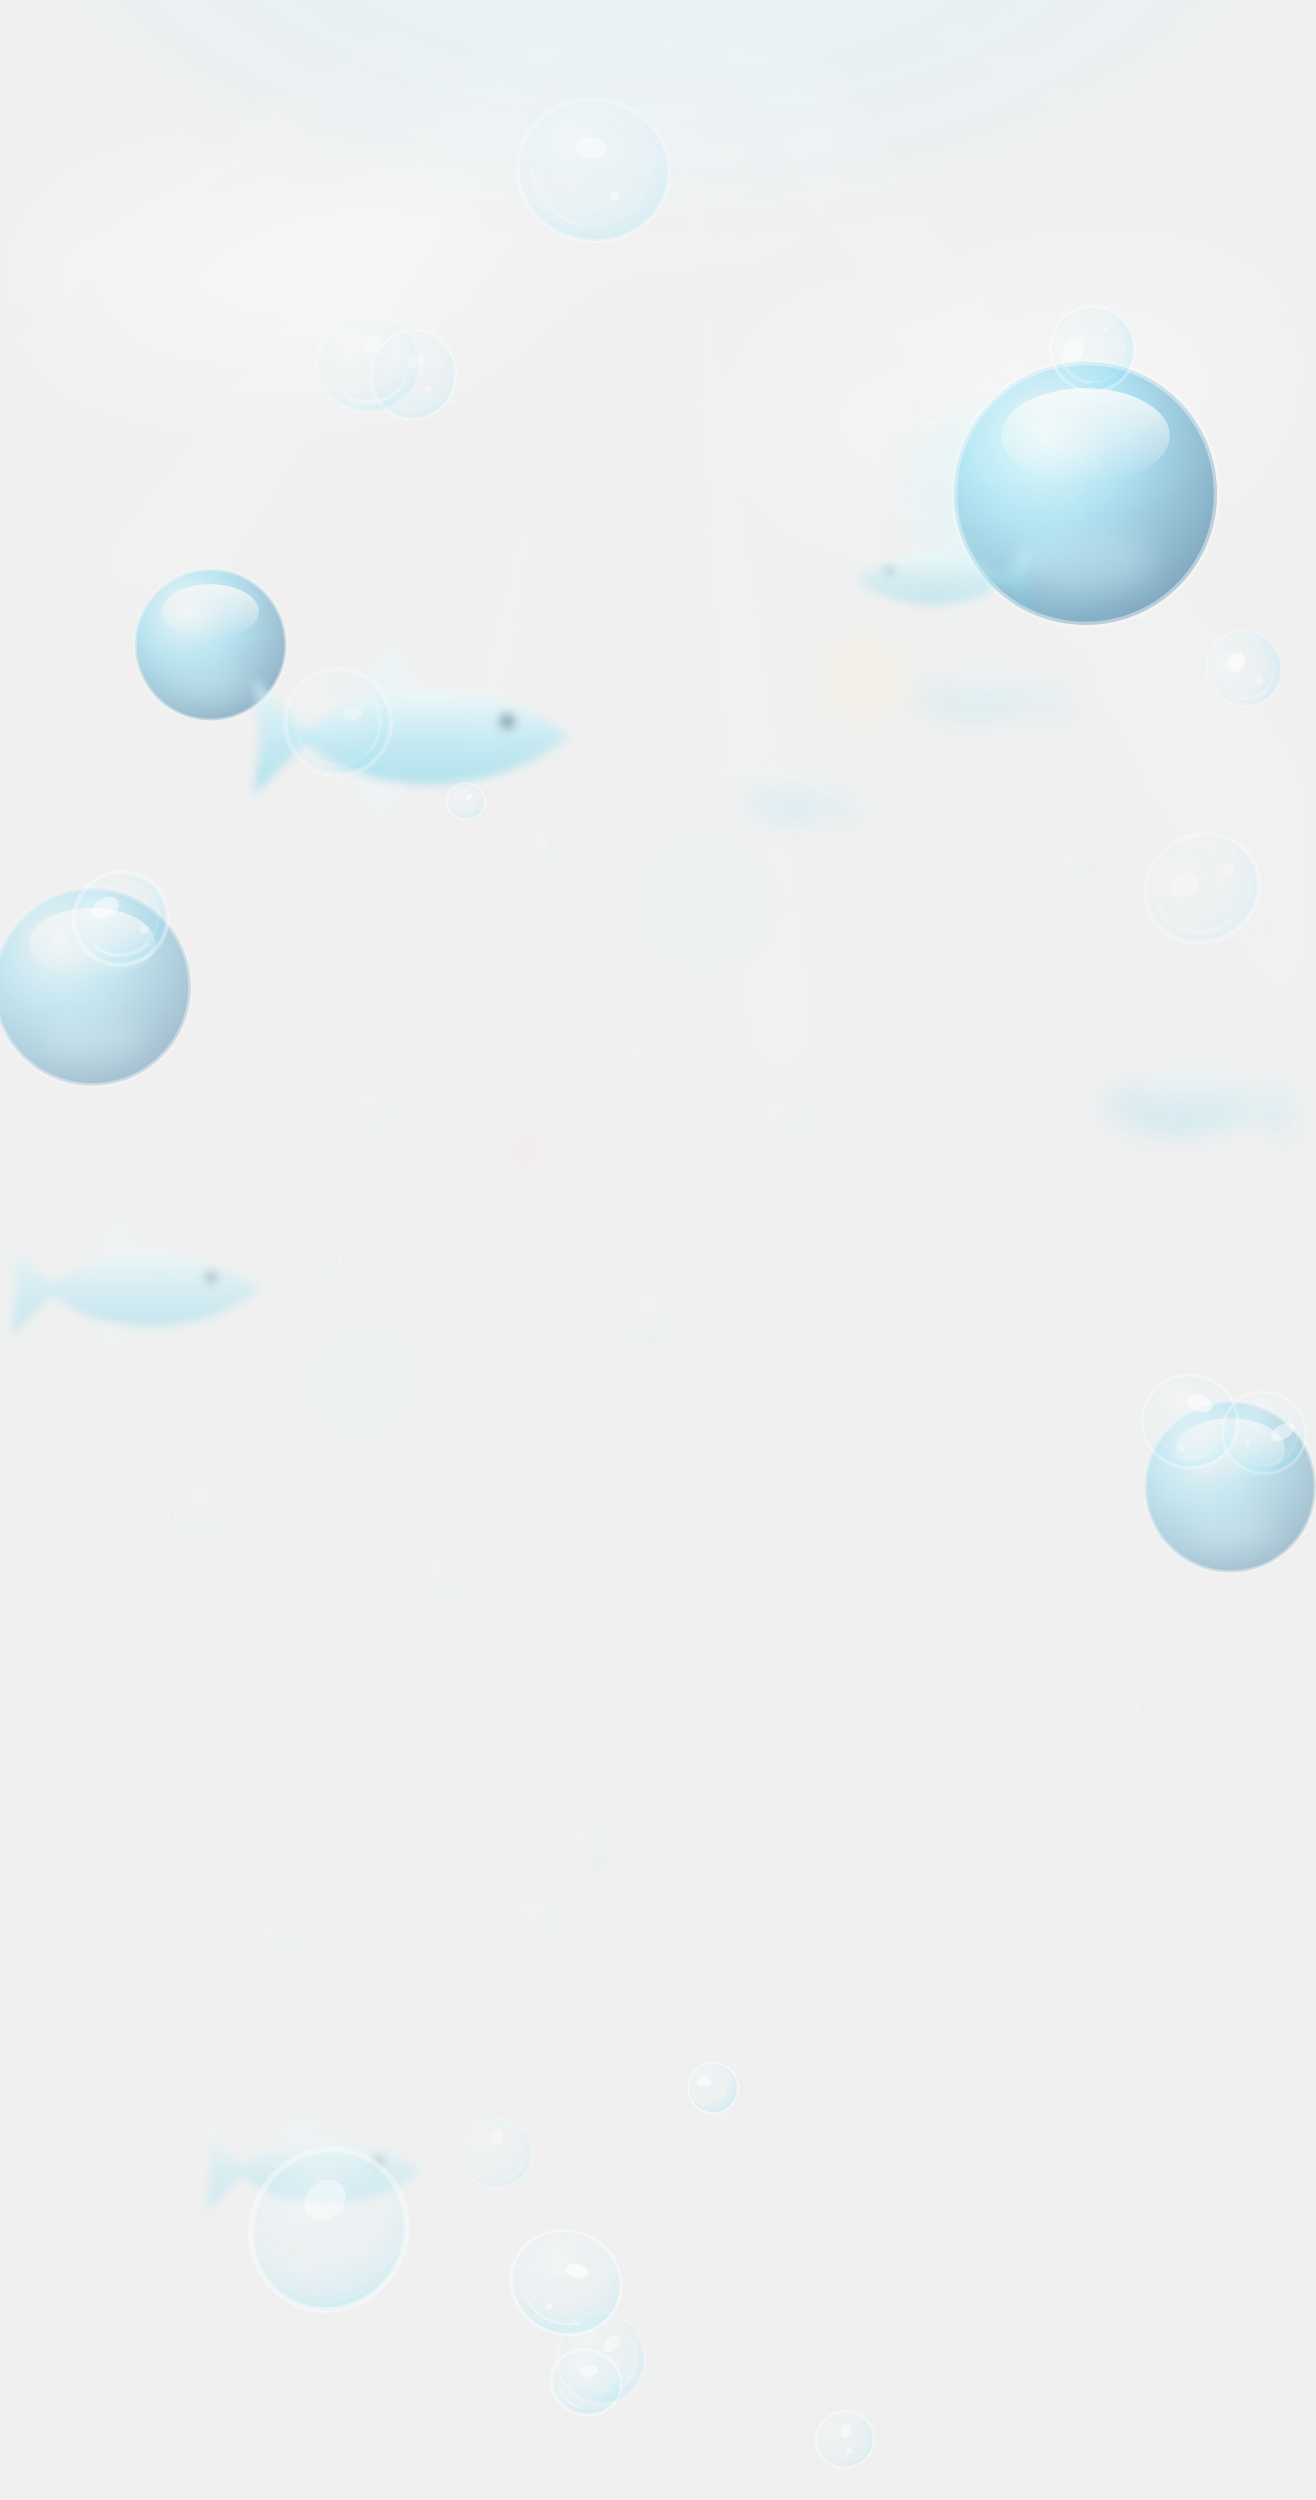
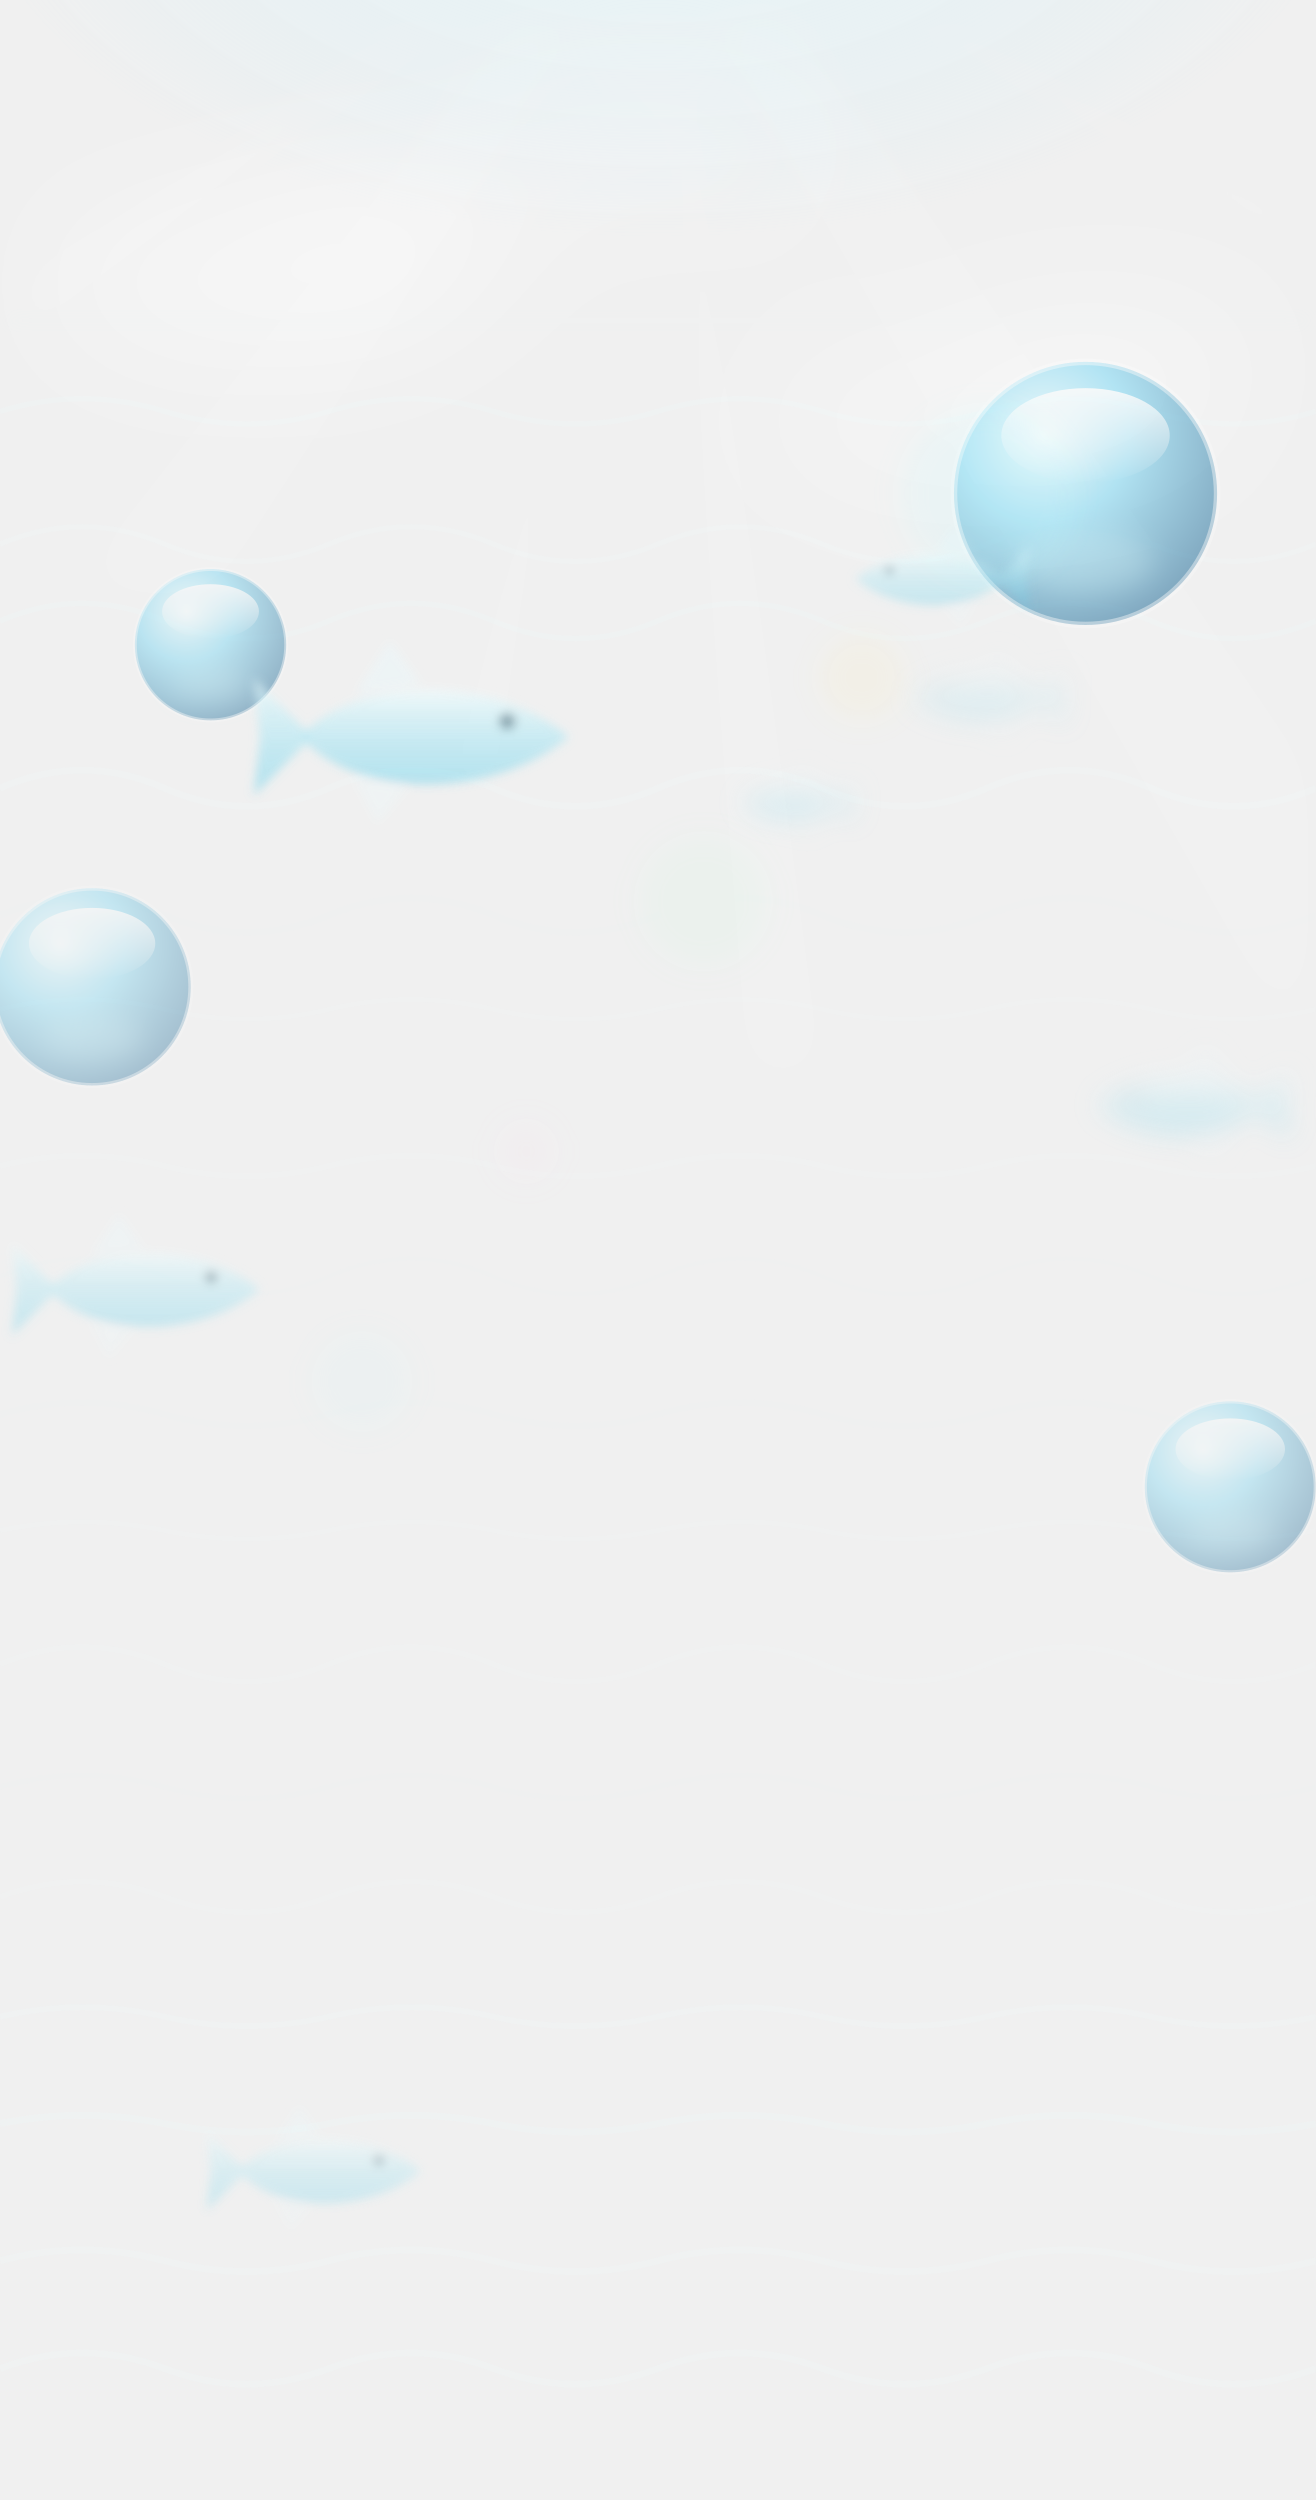
<svg xmlns="http://www.w3.org/2000/svg" viewBox="0 0 400 760" preserveAspectRatio="xMidYMid slice">
  <defs>
    <filter id="verreDoux" x="-60%" y="-60%" width="220%" height="220%">
      <feGaussianBlur stdDeviation="4" />
    </filter>
    <filter id="verreMoyen" x="-60%" y="-60%" width="220%" height="220%">
      <feGaussianBlur stdDeviation="9" />
    </filter>
    <filter id="verreFort" x="-60%" y="-60%" width="220%" height="220%">
      <feGaussianBlur stdDeviation="20" />
    </filter>
    <filter id="verreNet" x="-30%" y="-30%" width="160%" height="160%">
      <feGaussianBlur stdDeviation="1.4" />
    </filter>
    <radialGradient id="verreBulle" cx="34%" cy="30%" r="72%">
      <stop offset="0%" stop-color="#ffffff" stop-opacity=".45" />
      <stop offset="58%" stop-color="#cdf4ff" stop-opacity=".12" />
      <stop offset="100%" stop-color="#7fe3ff" stop-opacity=".3" />
    </radialGradient>
    <linearGradient id="verrePoisson" x1="0%" y1="0%" x2="0%" y2="100%">
      <stop offset="0%" stop-color="#f2feff" stop-opacity=".85" />
      <stop offset="100%" stop-color="#59cdea" stop-opacity=".55" />
    </linearGradient>
    <radialGradient id="verreBille" cx="34%" cy="28%" r="78%">
      <stop offset="0%" stop-color="#e8fdff" />
      <stop offset="42%" stop-color="#6fd3f2" />
      <stop offset="100%" stop-color="#0f5e8e" />
    </radialGradient>
    <linearGradient id="verreVernis" x1="0%" y1="0%" x2="0%" y2="100%">
      <stop offset="0%" stop-color="#ffffff" stop-opacity=".9" />
      <stop offset="100%" stop-color="#ffffff" stop-opacity="0" />
    </linearGradient>
    <linearGradient id="verreHerbeFond" x1="0%" y1="0%" x2="0%" y2="100%">
      <stop offset="0%" stop-color="#9bf0a8" stop-opacity=".5" />
      <stop offset="100%" stop-color="#117a52" stop-opacity=".75" />
    </linearGradient>
    <linearGradient id="verreHerbeAvant" x1="0%" y1="0%" x2="0%" y2="100%">
      <stop offset="0%" stop-color="#d9ffd0" stop-opacity=".9" />
      <stop offset="45%" stop-color="#66e08a" stop-opacity=".9" />
      <stop offset="100%" stop-color="#0d6b48" stop-opacity=".95" />
    </linearGradient>
    <radialGradient id="verreSoleil" cx="50%" cy="50%" r="50%">
      <stop offset="0%" stop-color="#ffffff" stop-opacity=".8" />
      <stop offset="45%" stop-color="#d8f8ff" stop-opacity=".3" />
      <stop offset="100%" stop-color="#bfeeff" stop-opacity="0" />
    </radialGradient>
  </defs>
  <ellipse cx="200" cy="-46" rx="210" ry="118" fill="url(#verreSoleil)" />
  <g filter="url(#verreMoyen)" opacity=".34">
    <path d="M191.22 -40 L208.78 -40 L-28.36 134.85 L-84.55 134.85Z" fill="#fff" opacity="0.13" />
    <path d="M193.44 -40 L206.56 -40 L64.34 179.62 L22.38 179.62Z" fill="#fff" opacity="0.21" />
    <path d="M196.36 -40 L203.64 -40 L153.93 246.77 L130.62 246.77Z" fill="#fff" opacity="0.14" />
    <path d="M196.03 -40 L203.97 -40 L251.53 328.58 L226.14 328.58Z" fill="#fff" opacity="0.17" />
    <path d="M191.19 -40 L208.81 -40 L445.06 306.26 L388.65 306.26Z" fill="#fff" opacity="0.22" />
    <path d="M191.3 -40 L208.7 -40 L576.52 157.83 L520.85 157.83Z" fill="#fff" opacity="0.14" />
  </g>
  <g filter="url(#verreFort)">
    <ellipse cx="78" cy="86" rx="62" ry="22" fill="#fff" opacity="0.42" />
    <ellipse cx="120" cy="70" rx="44" ry="17" fill="#fff" opacity="0.36" />
    <ellipse cx="300" cy="128" rx="70" ry="24" fill="#fff" opacity="0.3" />
    <ellipse cx="340" cy="108" rx="46" ry="18" fill="#fff" opacity="0.26" />
    <ellipse cx="196" cy="46" rx="54" ry="18" fill="#fff" opacity="0.22" />
  </g>
  <g>
    <path d="M0 125.05 Q25 117.39 50 125.05 Q75 132.7 100 125.05 Q125 117.39 150 125.05 Q175 132.7 200 125.05 Q225 117.39 250 125.05 Q275 132.7 300 125.05 Q325 117.39 350 125.05 Q375 132.7 400 125.05" fill="none" stroke="#eafdff" stroke-width="1.63" opacity="0.14" />
    <path d="M0 165.4 Q25 154.86 50 165.4 Q75 175.95 100 165.4 Q125 154.86 150 165.4 Q175 175.95 200 165.4 Q225 154.86 250 165.4 Q275 175.95 300 165.4 Q325 154.86 350 165.4 Q375 175.95 400 165.4" fill="none" stroke="#eafdff" stroke-width="1.62" opacity="0.11" />
    <path d="M0 188.77 Q25 178.07 50 188.77 Q75 199.48 100 188.77 Q125 178.07 150 188.77 Q175 199.48 200 188.77 Q225 178.07 250 188.77 Q275 199.48 300 188.77 Q325 178.07 350 188.77 Q375 199.48 400 188.77" fill="none" stroke="#eafdff" stroke-width="1.64" opacity="0.14" />
    <path d="M0 239.62 Q25 228.64 50 239.62 Q75 250.59 100 239.62 Q125 228.64 150 239.62 Q175 250.59 200 239.62 Q225 228.64 250 239.62 Q275 250.59 300 239.62 Q325 228.64 350 239.62 Q375 250.59 400 239.62" fill="none" stroke="#eafdff" stroke-width="2.08" opacity="0.12" />
    <path d="M0 278.23 Q25 267.77 50 278.23 Q75 288.7 100 278.23 Q125 267.77 150 278.23 Q175 288.7 200 278.23 Q225 267.77 250 278.23 Q275 288.7 300 278.23 Q325 267.77 350 278.23 Q375 288.7 400 278.23" fill="none" stroke="#eafdff" stroke-width="2.17" opacity="0.03" />
    <path d="M0 306.83 Q25 300.84 50 306.83 Q75 312.83 100 306.83 Q125 300.84 150 306.83 Q175 312.83 200 306.83 Q225 300.84 250 306.83 Q275 312.83 300 306.83 Q325 300.84 350 306.83 Q375 312.83 400 306.83" fill="none" stroke="#eafdff" stroke-width="1.56" opacity="0.04" />
    <path d="M0 354.46 Q25 348.23 50 354.46 Q75 360.69 100 354.46 Q125 348.23 150 354.46 Q175 360.69 200 354.46 Q225 348.23 250 354.46 Q275 360.69 300 354.46 Q325 348.23 350 354.46 Q375 360.69 400 354.46" fill="none" stroke="#eafdff" stroke-width="1.91" opacity="0.04" />
    <path d="M0 388.03 Q25 377.2 50 388.03 Q75 398.86 100 388.03 Q125 377.2 150 388.03 Q175 398.86 200 388.03 Q225 377.2 250 388.03 Q275 398.86 300 388.03 Q325 377.2 350 388.03 Q375 398.86 400 388.03" fill="none" stroke="#eafdff" stroke-width="1.34" opacity="0.03" />
    <path d="M0 429.94 Q25 422.83 50 429.94 Q75 437.05 100 429.94 Q125 422.83 150 429.94 Q175 437.05 200 429.94 Q225 422.83 250 429.94 Q275 437.05 300 429.94 Q325 422.83 350 429.94 Q375 437.05 400 429.94" fill="none" stroke="#eafdff" stroke-width="2.03" opacity="0.03" />
    <path d="M0 465.27 Q25 460.07 50 465.27 Q75 470.46 100 465.27 Q125 460.07 150 465.27 Q175 470.46 200 465.27 Q225 460.07 250 465.27 Q275 470.46 300 465.27 Q325 460.07 350 465.27 Q375 470.46 400 465.27" fill="none" stroke="#eafdff" stroke-width="1.59" opacity="0.04" />
    <path d="M0 505.93 Q25 495.42 50 505.93 Q75 516.43 100 505.93 Q125 495.42 150 505.93 Q175 516.43 200 505.93 Q225 495.42 250 505.93 Q275 516.43 300 505.93 Q325 495.42 350 505.93 Q375 516.43 400 505.93" fill="none" stroke="#eafdff" stroke-width="1.81" opacity="0.04" />
    <path d="M0 543.23 Q25 536.19 50 543.23 Q75 550.27 100 543.23 Q125 536.19 150 543.23 Q175 550.27 200 543.23 Q225 536.19 250 543.23 Q275 550.27 300 543.23 Q325 536.19 350 543.23 Q375 550.27 400 543.23" fill="none" stroke="#eafdff" stroke-width="1.74" opacity="0.03" />
    <path d="M0 576.67 Q25 567.35 50 576.67 Q75 585.99 100 576.67 Q125 567.35 150 576.67 Q175 585.99 200 576.67 Q225 567.35 250 576.67 Q275 585.99 300 576.67 Q325 567.35 350 576.67 Q375 585.99 400 576.67" fill="none" stroke="#eafdff" stroke-width="1.75" opacity="0.05" />
    <path d="M0 613.07 Q25 607.34 50 613.07 Q75 618.8 100 613.07 Q125 607.34 150 613.07 Q175 618.8 200 613.07 Q225 607.34 250 613.07 Q275 618.8 300 613.07 Q325 607.34 350 613.07 Q375 618.8 400 613.07" fill="none" stroke="#eafdff" stroke-width="1.83" opacity="0.11" />
    <path d="M0 645.59 Q25 640.54 50 645.59 Q75 650.63 100 645.59 Q125 640.54 150 645.59 Q175 650.63 200 645.59 Q225 640.54 250 645.59 Q275 650.63 300 645.59 Q325 640.54 350 645.59 Q375 650.63 400 645.59" fill="none" stroke="#eafdff" stroke-width="2.06" opacity="0.16" />
    <path d="M0 687.27 Q25 680.71 50 687.27 Q75 693.83 100 687.27 Q125 680.71 150 687.27 Q175 693.83 200 687.27 Q225 680.71 250 687.27 Q275 693.83 300 687.27 Q325 680.71 350 687.27 Q375 693.83 400 687.27" fill="none" stroke="#eafdff" stroke-width="2.11" opacity="0.12" />
    <path d="M0 720.05 Q25 710.56 50 720.05 Q75 729.53 100 720.05 Q125 710.56 150 720.05 Q175 729.53 200 720.05 Q225 710.56 250 720.05 Q275 729.53 300 720.05 Q325 710.56 350 720.05 Q375 729.53 400 720.05" fill="none" stroke="#eafdff" stroke-width="2.08" opacity="0.12" />
  </g>
  <g opacity="0.5">
    <circle cx="330" cy="150" r="40" fill="url(#verreBille)" />
    <ellipse cx="330" cy="132.4" rx="25.6" ry="14.4" fill="url(#verreVernis)" />
    <ellipse cx="330" cy="170.8" rx="20.8" ry="9.6" fill="#bdf6ff" opacity=".3" filter="url(#verreDoux)" />
    <circle cx="330" cy="150" r="40" fill="none" stroke="#fff" stroke-width="2" opacity=".45" />
  </g>
  <g opacity="0.42">
    <circle cx="64" cy="196" r="23" fill="url(#verreBille)" />
    <ellipse cx="64" cy="185.88" rx="14.72" ry="8.28" fill="url(#verreVernis)" />
    <ellipse cx="64" cy="207.96" rx="11.96" ry="5.52" fill="#bdf6ff" opacity=".3" filter="url(#verreDoux)" />
    <circle cx="64" cy="196" r="23" fill="none" stroke="#fff" stroke-width="1.15" opacity=".45" />
  </g>
  <g opacity="0.34">
    <circle cx="28" cy="300" r="30" fill="url(#verreBille)" />
    <ellipse cx="28" cy="286.8" rx="19.2" ry="10.8" fill="url(#verreVernis)" />
    <ellipse cx="28" cy="315.6" rx="15.6" ry="7.2" fill="#bdf6ff" opacity=".3" filter="url(#verreDoux)" />
    <circle cx="28" cy="300" r="30" fill="none" stroke="#fff" stroke-width="1.5" opacity=".45" />
  </g>
  <g opacity="0.34">
    <circle cx="374" cy="452" r="26" fill="url(#verreBille)" />
    <ellipse cx="374" cy="440.56" rx="16.64" ry="9.36" fill="url(#verreVernis)" />
    <ellipse cx="374" cy="465.52" rx="13.52" ry="6.24" fill="#bdf6ff" opacity=".3" filter="url(#verreDoux)" />
    <circle cx="374" cy="452" r="26" fill="none" stroke="#fff" stroke-width="1.3" opacity=".45" />
  </g>
  <g opacity="0.5" filter="url(#verreNet)">
    <path d="M79 392 C61.24 377.2 28.68 376.46 14.62 392 C28.68 407.54 61.24 406.8 79 392Z" fill="url(#verrePoisson)" />
    <path d="M17.58 392 L3.52 377.94 L5 392 L3.52 406.06Z" fill="url(#verrePoisson)" />
    <path d="M43.48 379.42 L36.08 369.06 L27.94 381.64Z" fill="#eafcff" opacity=".5" />
    <path d="M40.52 403.84 L33.12 412.72 L27.2 401.62Z" fill="#eafcff" opacity=".35" />
    <circle cx="64.2" cy="388.3" r="2.07" fill="#073246" opacity=".5" />
  </g>
  <g opacity="0.42" filter="url(#verreDoux)">
    <path d="M333 336 C346.92 324.4 372.44 323.82 383.46 336 C372.44 348.18 346.92 347.6 333 336Z" fill="url(#verrePoisson)" />
    <path d="M381.14 336 L392.16 324.98 L391 336 L392.16 347.02Z" fill="url(#verrePoisson)" />
    <path d="M360.84 326.14 L366.64 318.02 L373.02 327.88Z" fill="#eafcff" opacity=".5" />
    <path d="M363.16 345.28 L368.96 352.24 L373.6 343.54Z" fill="#eafcff" opacity=".35" />
    <circle cx="344.6" cy="333.1" r="1.62" fill="#073246" opacity=".5" />
  </g>
  <g opacity="0.3" filter="url(#verreDoux)">
    <path d="M277 212 C288.04 202.8 308.28 202.34 317.02 212 C308.28 221.66 288.04 221.2 277 212Z" fill="url(#verrePoisson)" />
    <path d="M315.18 212 L323.92 203.26 L323 212 L323.92 220.74Z" fill="url(#verrePoisson)" />
    <path d="M299.08 204.18 L303.68 197.74 L308.74 205.56Z" fill="#eafcff" opacity=".5" />
    <path d="M300.92 219.36 L305.52 224.88 L309.2 217.98Z" fill="#eafcff" opacity=".35" />
    <circle cx="286.2" cy="209.7" r="1.29" fill="#073246" opacity=".5" />
  </g>
  <g opacity="0.42" filter="url(#verreNet)">
    <path d="M128 660 C112.64 647.2 84.48 646.56 72.32 660 C84.48 673.44 112.64 672.8 128 660Z" fill="url(#verrePoisson)" />
    <path d="M74.88 660 L62.72 647.84 L64 660 L62.72 672.16Z" fill="url(#verrePoisson)" />
    <path d="M97.28 649.12 L90.88 640.16 L83.84 651.04Z" fill="#eafcff" opacity=".5" />
    <path d="M94.72 670.24 L88.32 677.92 L83.2 668.32Z" fill="#eafcff" opacity=".35" />
    <circle cx="115.2" cy="656.8" r="1.79" fill="#073246" opacity=".5" />
  </g>
  <g opacity="0.72" filter="url(#verreNet)">
    <path d="M173 224 C150.44 205.2 109.08 204.26 91.22 224 C109.08 243.74 150.44 242.8 173 224Z" fill="url(#verrePoisson)" />
    <path d="M94.98 224 L77.12 206.14 L79 224 L77.12 241.86Z" fill="url(#verrePoisson)" />
    <path d="M127.88 208.02 L118.48 194.86 L108.14 210.84Z" fill="#eafcff" opacity=".5" />
    <path d="M124.12 239.04 L114.72 250.32 L107.2 236.22Z" fill="#eafcff" opacity=".35" />
    <circle cx="154.2" cy="219.3" r="2.63" fill="#073246" opacity=".5" />
  </g>
  <g opacity="0.5" filter="url(#verreNet)">
    <path d="M260 176 C272.48 165.6 295.36 165.08 305.24 176 C295.36 186.92 272.48 186.4 260 176Z" fill="url(#verrePoisson)" />
    <path d="M303.16 176 L313.04 166.12 L312 176 L313.04 185.88Z" fill="url(#verrePoisson)" />
    <path d="M284.96 167.16 L290.16 159.88 L295.88 168.72Z" fill="#eafcff" opacity=".5" />
    <path d="M287.04 184.32 L292.24 190.56 L296.4 182.76Z" fill="#eafcff" opacity=".35" />
    <circle cx="270.4" cy="173.4" r="1.46" fill="#073246" opacity=".5" />
  </g>
  <g opacity="0.4" filter="url(#verreDoux)">
    <path d="M225 244 C233.16 237.2 248.12 236.86 254.58 244 C248.12 251.14 233.16 250.8 225 244Z" fill="url(#verrePoisson)" />
    <path d="M253.22 244 L259.68 237.54 L259 244 L259.68 250.46Z" fill="url(#verrePoisson)" />
    <path d="M241.32 238.22 L244.72 233.46 L248.46 239.24Z" fill="#eafcff" opacity=".5" />
    <path d="M242.68 249.44 L246.08 253.52 L248.8 248.42Z" fill="#eafcff" opacity=".35" />
    <circle cx="231.8" cy="242.3" r="0.95" fill="#073246" opacity=".5" />
  </g>
-   <g>
-     <g opacity="0.4" transform="rotate(-6.55 150.94 654.65)">
-       <ellipse cx="150.94" cy="654.65" rx="10.78" ry="10.47" fill="url(#verreBulle)" />
-       <ellipse cx="150.94" cy="654.65" rx="10.78" ry="10.47" fill="none" stroke="#fff" stroke-width="0.55" opacity="0.47" />
-       <ellipse cx="151.68" cy="649.83" rx="2.45" ry="1.72" fill="#fff" opacity="0.87" transform="rotate(-61.78 151.68 649.83)" />
-       <path d="M158.88 657.91 A 8.62 8.38 0 0 1 150.5 663.01" fill="none" stroke="#fff" stroke-width="0.44" opacity="0.41" />
-     </g>
-     <g opacity="0.15" transform="rotate(28.6 60.51 458.62)">
-       <ellipse cx="60.51" cy="458.62" rx="9.16" ry="9.66" fill="url(#verreBulle)" />
-       <ellipse cx="60.51" cy="458.62" rx="9.16" ry="9.66" fill="none" stroke="#fff" stroke-width="0.61" opacity="0.48" />
-       <ellipse cx="59.62" cy="455.24" rx="2.05" ry="1.61" fill="#fff" opacity="0.91" transform="rotate(-13.38 59.62 455.24)" />
-       <circle cx="64.61" cy="461.99" r="0.52" fill="#fff" opacity="0.53" />
-       <path d="M58.44 466.03 A 7.33 7.73 0 0 1 53.7 461.5" fill="none" stroke="#fff" stroke-width="0.49" opacity="0.35" />
-     </g>
-     <g opacity="0.78" transform="rotate(-5.08 216.78 634.7)">
-       <ellipse cx="216.78" cy="634.7" rx="7.57" ry="7.69" fill="url(#verreBulle)" />
-       <ellipse cx="216.78" cy="634.7" rx="7.57" ry="7.69" fill="none" stroke="#fff" stroke-width="0.62" opacity="0.6" />
-       <ellipse cx="214.16" cy="632.73" rx="2.18" ry="1.38" fill="#fff" opacity="0.75" transform="rotate(5.36 214.16 632.73)" />
-       <circle cx="219.69" cy="636.68" r="0.61" fill="#fff" opacity="0.45" />
-       <path d="M213.91 640.12 A 6.05 6.15 0 0 1 210.73 635.02" fill="none" stroke="#fff" stroke-width="0.5" opacity="0.47" />
-     </g>
-     <g opacity="0.12" transform="rotate(10.52 317.05 449.55)">
-       <ellipse cx="317.05" cy="449.55" rx="6.63" ry="6.19" fill="url(#verreBulle)" />
-       <ellipse cx="317.05" cy="449.55" rx="6.63" ry="6.19" fill="none" stroke="#fff" stroke-width="0.55" opacity="0.46" />
-       <ellipse cx="318.98" cy="448.13" rx="1.64" ry="1.12" fill="#fff" opacity="0.66" transform="rotate(-52.55 318.98 448.13)" />
-       <path d="M321.83 451.69 A 5.3 4.95 0 0 1 315.7 454.34" fill="none" stroke="#fff" stroke-width="0.44" opacity="0.29" />
-     </g>
-     <g opacity="0.69" transform="rotate(20.36 178.18 724.23)">
-       <ellipse cx="178.18" cy="724.23" rx="10.69" ry="9.82" fill="url(#verreBulle)" />
-       <ellipse cx="178.18" cy="724.23" rx="10.69" ry="9.82" fill="none" stroke="#fff" stroke-width="0.92" opacity="0.61" />
-       <ellipse cx="177.8" cy="720.51" rx="2.89" ry="1.61" fill="#fff" opacity="0.8" transform="rotate(-27.65 177.8 720.51)" />
-       <path d="M178.78 732.07 A 8.55 7.86 0 0 1 171.21 728.79" fill="none" stroke="#fff" stroke-width="0.73" opacity="0.4" />
-     </g>
-     <g opacity="0.12" transform="rotate(20.12 254.19 259.78)">
-       <ellipse cx="254.19" cy="259.78" rx="5.27" ry="4.87" fill="url(#verreBulle)" />
-       <ellipse cx="254.19" cy="259.78" rx="5.27" ry="4.87" fill="none" stroke="#fff" stroke-width="0.55" opacity="0.52" />
-       <ellipse cx="252.51" cy="258.67" rx="1.6" ry="1.02" fill="#fff" opacity="0.71" transform="rotate(-58.68 252.51 258.67)" />
-       <path d="M254.35 263.67 A 4.22 3.89 0 0 1 250.24 261.13" fill="none" stroke="#fff" stroke-width="0.44" opacity="0.34" />
-     </g>
-     <g opacity="0.14" transform="rotate(19.17 132.83 479.19)">
-       <ellipse cx="132.83" cy="479.19" rx="5.99" ry="5.87" fill="url(#verreBulle)" />
-       <ellipse cx="132.83" cy="479.19" rx="5.99" ry="5.87" fill="none" stroke="#fff" stroke-width="0.55" opacity="0.4" />
-       <ellipse cx="131.59" cy="476.91" rx="1.77" ry="1.2" fill="#fff" opacity="0.6" transform="rotate(-7.04 131.59 476.91)" />
-       <circle cx="135.44" cy="478.79" r="0.58" fill="#fff" opacity="0.41" />
-       <path d="M135.96 482.75 A 4.79 4.7 0 0 1 129.21 482.27" fill="none" stroke="#fff" stroke-width="0.44" opacity="0.46" />
-     </g>
-     <g opacity="0.4" transform="rotate(-27.12 365.49 270.08)">
-       <ellipse cx="365.49" cy="270.08" rx="17.51" ry="16.19" fill="url(#verreBulle)" />
-       <ellipse cx="365.49" cy="270.08" rx="17.51" ry="16.19" fill="none" stroke="#fff" stroke-width="1.27" opacity="0.64" />
-       <ellipse cx="361.03" cy="266.59" rx="4.5" ry="3.48" fill="#fff" opacity="0.77" transform="rotate(-2.34 361.03 266.59)" />
-       <circle cx="375.13" cy="268.67" r="1.75" fill="#fff" opacity="0.68" />
-       <ellipse cx="365.49" cy="270.08" rx="14.46" ry="13.31" fill="none" stroke="#fff" stroke-width="0.64" opacity="0.24" />
-       <path d="M368.56 282.72 A 14.01 12.95 0 0 1 351.56 268.69" fill="none" stroke="#fff" stroke-width="1.02" opacity="0.41" />
-     </g>
-     <g opacity="0.17" transform="rotate(-34.95 112.65 336.66)">
-       <ellipse cx="112.65" cy="336.66" rx="8.02" ry="7.69" fill="url(#verreBulle)" />
-       <ellipse cx="112.65" cy="336.66" rx="8.02" ry="7.69" fill="none" stroke="#fff" stroke-width="0.55" opacity="0.51" />
-       <ellipse cx="114.02" cy="334.93" rx="1.96" ry="1.09" fill="#fff" opacity="0.86" transform="rotate(0.41 114.02 334.93)" />
-       <circle cx="112.14" cy="340.65" r="0.57" fill="#fff" opacity="0.5" />
-       <path d="M118.31 333.76 A 6.41 6.15 0 0 1 113.89 342.69" fill="none" stroke="#fff" stroke-width="0.44" opacity="0.37" />
-     </g>
-     <g opacity="0.45" transform="rotate(-7.53 102.77 219.54)">
-       <ellipse cx="102.77" cy="219.54" rx="16.04" ry="16.13" fill="url(#verreBulle)" />
-       <ellipse cx="102.77" cy="219.54" rx="16.04" ry="16.13" fill="none" stroke="#fff" stroke-width="1.41" opacity="0.55" />
-       <ellipse cx="107.54" cy="217.58" rx="2.93" ry="2.03" fill="#fff" opacity="0.62" transform="rotate(-9.28 107.54 217.58)" />
-       <ellipse cx="102.77" cy="219.54" rx="12.48" ry="13.13" fill="none" stroke="#fff" stroke-width="0.7" opacity="0.24" />
-       <path d="M114.35 213.99 A 12.83 12.91 0 0 1 111.27 229.21" fill="none" stroke="#fff" stroke-width="1.13" opacity="0.33" />
-     </g>
-     <g opacity="0.56" transform="rotate(-3.76 182.73 716.83)">
-       <ellipse cx="182.73" cy="716.83" rx="13.29" ry="13.94" fill="url(#verreBulle)" />
-       <ellipse cx="182.73" cy="716.83" rx="13.29" ry="13.94" fill="none" stroke="#fff" stroke-width="0.87" opacity="0.37" />
-       <ellipse cx="186.43" cy="712.66" rx="3.12" ry="1.92" fill="#fff" opacity="0.71" transform="rotate(-40.71 186.43 712.66)" />
-       <circle cx="178.46" cy="722.19" r="1.04" fill="#fff" opacity="0.43" />
-       <ellipse cx="182.73" cy="716.83" rx="9.71" ry="10.27" fill="none" stroke="#fff" stroke-width="0.44" opacity="0.15" />
-       <path d="M192.7 712.97 A 10.63 11.15 0 0 1 187.78 726.65" fill="none" stroke="#fff" stroke-width="0.7" opacity="0.41" />
-     </g>
-     <g opacity="0.59" transform="rotate(10.7 361.73 432.11)">
-       <ellipse cx="361.73" cy="432.11" rx="14.48" ry="14.04" fill="url(#verreBulle)" />
-       <ellipse cx="361.73" cy="432.11" rx="14.48" ry="14.04" fill="none" stroke="#fff" stroke-width="0.92" opacity="0.53" />
-       <ellipse cx="363.51" cy="426.23" rx="4.17" ry="2.58" fill="#fff" opacity="0.94" transform="rotate(7.98 363.51 426.23)" />
-       <circle cx="360.69" cy="440.62" r="1.19" fill="#fff" opacity="0.45" />
-       <ellipse cx="361.73" cy="432.11" rx="10.81" ry="10" fill="none" stroke="#fff" stroke-width="0.46" opacity="0.18" />
-       <path d="M368.02 441.55 A 11.59 11.23 0 0 1 358.9 443.01" fill="none" stroke="#fff" stroke-width="0.74" opacity="0.35" />
-     </g>
-     <g opacity="0.11" transform="rotate(-23.81 196.35 321.24)">
-       <ellipse cx="196.35" cy="321.24" rx="4.53" ry="4.3" fill="url(#verreBulle)" />
-       <ellipse cx="196.35" cy="321.24" rx="4.53" ry="4.3" fill="none" stroke="#fff" stroke-width="0.55" opacity="0.59" />
-       <ellipse cx="194.88" cy="319.82" rx="1.15" ry="0.86" fill="#fff" opacity="0.95" transform="rotate(-47.74 194.88 319.82)" />
-       <path d="M196.4 324.68 A 3.62 3.44 0 0 1 192.74 320.93" fill="none" stroke="#fff" stroke-width="0.44" opacity="0.35" />
-     </g>
-     <g opacity="0.13" transform="rotate(-30.8 346.95 521.1)">
-       <ellipse cx="346.95" cy="521.1" rx="5.32" ry="5.58" fill="url(#verreBulle)" />
-       <ellipse cx="346.95" cy="521.1" rx="5.32" ry="5.58" fill="none" stroke="#fff" stroke-width="0.55" opacity="0.37" />
-       <ellipse cx="346.55" cy="519.06" rx="0.98" ry="0.63" fill="#fff" opacity="0.68" transform="rotate(-27.72 346.55 519.06)" />
-       <path d="M349.56 524.62 A 4.26 4.46 0 0 1 345.96 525.43" fill="none" stroke="#fff" stroke-width="0.44" opacity="0.49" />
-     </g>
-     <g opacity="0.67" transform="rotate(9.83 180.38 51.74)">
-       <ellipse cx="180.38" cy="51.74" rx="23.07" ry="21.5" fill="url(#verreBulle)" />
-       <ellipse cx="180.38" cy="51.74" rx="23.07" ry="21.5" fill="none" stroke="#fff" stroke-width="1.23" opacity="0.39" />
-       <ellipse cx="178.62" cy="45.2" rx="4.63" ry="3.35" fill="#fff" opacity="0.67" transform="rotate(-2.77 178.62 45.2)" />
-       <circle cx="188.05" cy="58.35" r="1.34" fill="#fff" opacity="0.65" />
-       <ellipse cx="180.38" cy="51.74" rx="16.65" ry="16.74" fill="none" stroke="#fff" stroke-width="0.62" opacity="0.16" />
-       <path d="M179.67 68.94 A 18.45 17.2 0 0 1 162.03 53.53" fill="none" stroke="#fff" stroke-width="0.98" opacity="0.26" />
-     </g>
-     <g opacity="0.64" transform="rotate(8.97 141.64 243.58)">
-       <ellipse cx="141.64" cy="243.58" rx="5.74" ry="5.49" fill="url(#verreBulle)" />
-       <ellipse cx="141.64" cy="243.58" rx="5.74" ry="5.49" fill="none" stroke="#fff" stroke-width="0.55" opacity="0.68" />
-       <ellipse cx="142.31" cy="242.12" rx="1.04" ry="0.78" fill="#fff" opacity="0.9" transform="rotate(-42.06 142.31 242.12)" />
-       <circle cx="143.3" cy="245.54" r="0.42" fill="#fff" opacity="0.56" />
-     </g>
-     <g opacity="0.73" transform="rotate(22.12 172.1 693.9)">
-       <ellipse cx="172.1" cy="693.9" rx="16.89" ry="15.63" fill="url(#verreBulle)" />
-       <ellipse cx="172.1" cy="693.9" rx="16.89" ry="15.63" fill="none" stroke="#fff" stroke-width="0.86" opacity="0.61" />
-       <ellipse cx="173.77" cy="689.38" rx="3.54" ry="2.03" fill="#fff" opacity="0.94" transform="rotate(-9.09 173.77 689.38)" />
-       <circle cx="170.01" cy="702.59" r="1.1" fill="#fff" opacity="0.65" />
-       <path d="M180.61 703.61 A 13.51 12.5 0 0 1 161.54 701.7" fill="none" stroke="#fff" stroke-width="0.68" opacity="0.43" />
-     </g>
-     <g opacity="0.72" transform="rotate(25.08 99.96 677.85)">
-       <ellipse cx="99.96" cy="677.85" rx="23.39" ry="24.68" fill="url(#verreBulle)" />
-       <ellipse cx="99.96" cy="677.85" rx="23.39" ry="24.68" fill="none" stroke="#fff" stroke-width="1.74" opacity="0.53" />
-       <ellipse cx="95.14" cy="670.23" rx="6.78" ry="5.64" fill="#fff" opacity="0.64" transform="rotate(-67.84 95.14 670.23)" />
-     </g>
-     <g opacity="0.61" transform="rotate(-18.94 256.85 741.61)">
-       <ellipse cx="256.85" cy="741.61" rx="8.82" ry="8.53" fill="url(#verreBulle)" />
-       <ellipse cx="256.85" cy="741.61" rx="8.82" ry="8.53" fill="none" stroke="#fff" stroke-width="0.77" opacity="0.59" />
-       <ellipse cx="258.07" cy="739.21" rx="2.22" ry="1.53" fill="#fff" opacity="0.76" transform="rotate(-56.14 258.07 739.21)" />
-       <circle cx="257" cy="745.3" r="0.95" fill="#fff" opacity="0.64" />
-       <path d="M262.76 745.33 A 7.05 6.82 0 0 1 257.12 748.43" fill="none" stroke="#fff" stroke-width="0.61" opacity="0.3" />
-     </g>
-     <g opacity="0.7" transform="rotate(-37.9 378.18 203.2)">
-       <ellipse cx="378.18" cy="203.2" rx="11.17" ry="11.61" fill="url(#verreBulle)" />
-       <ellipse cx="378.18" cy="203.2" rx="11.17" ry="11.61" fill="none" stroke="#fff" stroke-width="0.76" opacity="0.33" />
-       <ellipse cx="377.5" cy="200.23" rx="3.12" ry="2.52" fill="#fff" opacity="0.89" transform="rotate(-19.28 377.5 200.23)" />
-       <circle cx="379.82" cy="208.81" r="1.17" fill="#fff" opacity="0.49" />
-       <path d="M384.36 209.9 A 8.94 9.29 0 0 1 371.86 209.77" fill="none" stroke="#fff" stroke-width="0.61" opacity="0.4" />
-     </g>
-     <g opacity="0.12" transform="rotate(5.27 94.54 382.24)">
-       <ellipse cx="94.54" cy="382.24" rx="8.78" ry="8.53" fill="url(#verreBulle)" />
-       <ellipse cx="94.54" cy="382.24" rx="8.78" ry="8.53" fill="none" stroke="#fff" stroke-width="0.55" opacity="0.57" />
-       <ellipse cx="97.31" cy="380.4" rx="2.47" ry="1.66" fill="#fff" opacity="0.61" transform="rotate(-36.31 97.31 380.4)" />
-       <circle cx="93.19" cy="386.06" r="0.62" fill="#fff" opacity="0.63" />
-       <path d="M101.43 383.58 A 7.02 6.83 0 0 1 92.33 388.72" fill="none" stroke="#fff" stroke-width="0.44" opacity="0.39" />
-     </g>
-     <g opacity="0.14" transform="rotate(-5.74 238.23 338.77)">
-       <ellipse cx="238.23" cy="338.77" rx="9.16" ry="9.62" fill="url(#verreBulle)" />
-       <ellipse cx="238.23" cy="338.77" rx="9.16" ry="9.62" fill="none" stroke="#fff" stroke-width="0.81" opacity="0.59" />
-       <ellipse cx="235.41" cy="337.02" rx="2.02" ry="1.54" fill="#fff" opacity="0.68" transform="rotate(-52.73 235.41 337.02)" />
-       <path d="M232.51 343.58 A 7.33 7.69 0 0 1 231.13 336.86" fill="none" stroke="#fff" stroke-width="0.65" opacity="0.36" />
-     </g>
-     <g opacity="0.16" transform="rotate(28.97 195.37 400.05)">
-       <ellipse cx="195.37" cy="400.05" rx="9.79" ry="8.93" fill="url(#verreBulle)" />
-       <ellipse cx="195.37" cy="400.05" rx="9.79" ry="8.93" fill="none" stroke="#fff" stroke-width="0.55" opacity="0.34" />
-       <ellipse cx="194.49" cy="395.72" rx="2.32" ry="1.93" fill="#fff" opacity="0.92" transform="rotate(-32.35 194.49 395.72)" />
-       <circle cx="196.26" cy="405.09" r="0.61" fill="#fff" opacity="0.43" />
-       <path d="M200.51 405.44 A 7.83 7.15 0 0 1 189.87 405.13" fill="none" stroke="#fff" stroke-width="0.44" opacity="0.47" />
-     </g>
-     <g opacity="0.52" transform="rotate(10.5 125.66 113.89)">
-       <ellipse cx="125.66" cy="113.89" rx="12.83" ry="13.56" fill="url(#verreBulle)" />
-       <ellipse cx="125.66" cy="113.89" rx="12.83" ry="13.56" fill="none" stroke="#fff" stroke-width="0.86" opacity="0.64" />
-       <ellipse cx="125.65" cy="109.88" rx="2.63" ry="1.78" fill="#fff" opacity="0.92" transform="rotate(-35.25 125.65 109.88)" />
-       <circle cx="130.96" cy="117.48" r="1.11" fill="#fff" opacity="0.6" />
-       <path d="M133.17 121.27 A 10.26 10.85 0 0 1 124.94 124.71" fill="none" stroke="#fff" stroke-width="0.69" opacity="0.29" />
-     </g>
-     <g opacity="0.18" transform="rotate(-21.88 326.66 261.79)">
-       <ellipse cx="326.66" cy="261.79" rx="6.9" ry="6.88" fill="url(#verreBulle)" />
-       <ellipse cx="326.66" cy="261.79" rx="6.9" ry="6.88" fill="none" stroke="#fff" stroke-width="0.55" opacity="0.32" />
-       <ellipse cx="324.44" cy="259.61" rx="1.46" ry="1.01" fill="#fff" opacity="0.68" transform="rotate(-47.94 324.44 259.61)" />
-       <circle cx="328.63" cy="264.91" r="0.58" fill="#fff" opacity="0.51" />
-       <path d="M326.07 267.27 A 5.52 5.51 0 0 1 321.17 261.21" fill="none" stroke="#fff" stroke-width="0.44" opacity="0.29" />
-     </g>
-     <g opacity="0.14" transform="rotate(25.23 135.58 483.41)">
-       <ellipse cx="135.58" cy="483.41" rx="5.73" ry="5.78" fill="url(#verreBulle)" />
-       <ellipse cx="135.58" cy="483.41" rx="5.73" ry="5.78" fill="none" stroke="#fff" stroke-width="0.55" opacity="0.37" />
-       <ellipse cx="134.81" cy="481.94" rx="1.69" ry="1.03" fill="#fff" opacity="0.68" transform="rotate(-26.9 134.81 481.94)" />
-       <path d="M137.35 487.68 A 4.59 4.63 0 0 1 133.49 487.52" fill="none" stroke="#fff" stroke-width="0.44" opacity="0.38" />
-     </g>
-     <g opacity="0.12" transform="rotate(-36.48 175.34 560.79)">
-       <ellipse cx="175.34" cy="560.79" rx="10.6" ry="10.91" fill="url(#verreBulle)" />
-       <ellipse cx="175.34" cy="560.79" rx="10.6" ry="10.91" fill="none" stroke="#fff" stroke-width="0.75" opacity="0.51" />
-       <ellipse cx="178.09" cy="559.56" rx="2.12" ry="1.46" fill="#fff" opacity="0.86" transform="rotate(-2.64 178.09 559.56)" />
-       <path d="M183.71 559.41 A 8.48 8.72 0 0 1 179.65 568.3" fill="none" stroke="#fff" stroke-width="0.6" opacity="0.3" />
-     </g>
-     <g opacity="0.74" transform="rotate(-32.07 36.72 279.2)">
-       <ellipse cx="36.72" cy="279.2" rx="14.35" ry="13.99" fill="url(#verreBulle)" />
-       <ellipse cx="36.72" cy="279.2" rx="14.35" ry="13.99" fill="none" stroke="#fff" stroke-width="1.25" opacity="0.48" />
-       <ellipse cx="34.45" cy="273.99" rx="4.44" ry="2.94" fill="#fff" opacity="0.76" transform="rotate(3.87 34.45 273.99)" />
-       <circle cx="40.91" cy="285.86" r="1.38" fill="#fff" opacity="0.49" />
-       <ellipse cx="36.72" cy="279.2" rx="11.65" ry="10.73" fill="none" stroke="#fff" stroke-width="0.63" opacity="0.16" />
-       <path d="M39.79 289.98 A 11.48 11.19 0 0 1 25.67 282.25" fill="none" stroke="#fff" stroke-width="1" opacity="0.36" />
-     </g>
-     <g opacity="0.71" transform="rotate(-27.96 332.13 106.03)">
-       <ellipse cx="332.13" cy="106.03" rx="12.73" ry="12.94" fill="url(#verreBulle)" />
-       <ellipse cx="332.13" cy="106.03" rx="12.73" ry="12.94" fill="none" stroke="#fff" stroke-width="0.99" opacity="0.46" />
-       <ellipse cx="326.75" cy="103.79" rx="3.68" ry="2.93" fill="#fff" opacity="0.7" transform="rotate(-24.08 326.75 103.79)" />
-       <circle cx="338.59" cy="102.79" r="0.84" fill="#fff" opacity="0.45" />
-       <ellipse cx="332.13" cy="106.03" rx="9.6" ry="10.32" fill="none" stroke="#fff" stroke-width="0.49" opacity="0.21" />
-       <path d="M326.65 114.76 A 10.19 10.35 0 0 1 323.3 100.87" fill="none" stroke="#fff" stroke-width="0.79" opacity="0.32" />
-     </g>
-     <g opacity="0.15" transform="rotate(-2.76 84.56 588.29)">
-       <ellipse cx="84.56" cy="588.29" rx="6.98" ry="6.34" fill="url(#verreBulle)" />
-       <ellipse cx="84.56" cy="588.29" rx="6.98" ry="6.34" fill="none" stroke="#fff" stroke-width="0.55" opacity="0.52" />
-       <ellipse cx="82.49" cy="586.79" rx="1.46" ry="0.96" fill="#fff" opacity="0.81" transform="rotate(-65.64 82.49 586.79)" />
-       <circle cx="87.87" cy="586.89" r="0.37" fill="#fff" opacity="0.64" />
-       <path d="M79.89 591.08 A 5.58 5.08 0 0 1 79.15 587" fill="none" stroke="#fff" stroke-width="0.44" opacity="0.44" />
-     </g>
-     <g opacity="0.14" transform="rotate(20.81 163.33 258.38)">
-       <ellipse cx="163.33" cy="258.38" rx="7.28" ry="7.24" fill="url(#verreBulle)" />
-       <ellipse cx="163.33" cy="258.38" rx="7.28" ry="7.24" fill="none" stroke="#fff" stroke-width="0.55" opacity="0.31" />
-       <ellipse cx="163.66" cy="255.98" rx="1.94" ry="1.45" fill="#fff" opacity="0.82" transform="rotate(-27.7 163.66 255.98)" />
-       <path d="M168.69 260.66 A 5.83 5.79 0 0 1 162.62 264.13" fill="none" stroke="#fff" stroke-width="0.44" opacity="0.31" />
-     </g>
-     <g opacity="0.51" transform="rotate(-0.59 112 110.55)">
-       <ellipse cx="112" cy="110.55" rx="15.72" ry="14.68" fill="url(#verreBulle)" />
-       <ellipse cx="112" cy="110.55" rx="15.72" ry="14.68" fill="none" stroke="#fff" stroke-width="1.38" opacity="0.31" />
-       <ellipse cx="113.79" cy="104.65" rx="3.08" ry="2.23" fill="#fff" opacity="0.65" transform="rotate(-37.14 113.79 104.65)" />
-       <path d="M123.07 116.12 A 12.58 11.75 0 0 1 104.19 119.75" fill="none" stroke="#fff" stroke-width="1.1" opacity="0.43" />
-     </g>
-     <g opacity="0.57" transform="rotate(18.52 384.27 435.5)">
-       <ellipse cx="384.27" cy="435.5" rx="12.72" ry="12.3" fill="url(#verreBulle)" />
-       <ellipse cx="384.27" cy="435.5" rx="12.72" ry="12.3" fill="none" stroke="#fff" stroke-width="0.8" opacity="0.51" />
-       <ellipse cx="389.58" cy="433.52" rx="3.88" ry="2.19" fill="#fff" opacity="0.91" transform="rotate(-50.97 389.58 433.52)" />
-       <circle cx="380.62" cy="439.94" r="0.95" fill="#fff" opacity="0.46" />
-       <ellipse cx="384.27" cy="435.5" rx="8.95" ry="10.01" fill="none" stroke="#fff" stroke-width="0.4" opacity="0.22" />
-       <path d="M393.83 432.15 A 10.17 9.84 0 0 1 388.06 444.63" fill="none" stroke="#fff" stroke-width="0.64" opacity="0.27" />
-     </g>
-     <g opacity="0.14" transform="rotate(-26.16 162.7 582.74)">
-       <ellipse cx="162.7" cy="582.74" rx="7.84" ry="8.2" fill="url(#verreBulle)" />
-       <ellipse cx="162.7" cy="582.74" rx="7.84" ry="8.2" fill="none" stroke="#fff" stroke-width="0.62" opacity="0.68" />
-       <ellipse cx="164.22" cy="581.29" rx="2.29" ry="1.39" fill="#fff" opacity="0.8" transform="rotate(-2.04 164.22 581.29)" />
-       <circle cx="161.8" cy="586.23" r="0.49" fill="#fff" opacity="0.47" />
-       <path d="M168.94 583.44 A 6.27 6.56 0 0 1 161.16 589.1" fill="none" stroke="#fff" stroke-width="0.5" opacity="0.32" />
-     </g>
-   </g>
  <g filter="url(#verreDoux)">
    <circle cx="300" cy="150" r="26" fill="#bff6ff" opacity="0.16" />
    <circle cx="262" cy="206" r="13" fill="#ffe9b0" opacity="0.14" />
    <circle cx="214" cy="274" r="20" fill="#c4ffd8" opacity="0.1" />
    <circle cx="160" cy="350" r="9" fill="#ffd6e8" opacity="0.1" />
    <circle cx="110" cy="420" r="15" fill="#bff6ff" opacity="0.08" />
  </g>
  <rect x="0" y="96" width="400" height="3" fill="#eafdff" opacity=".14" filter="url(#verreDoux)" />
</svg>
